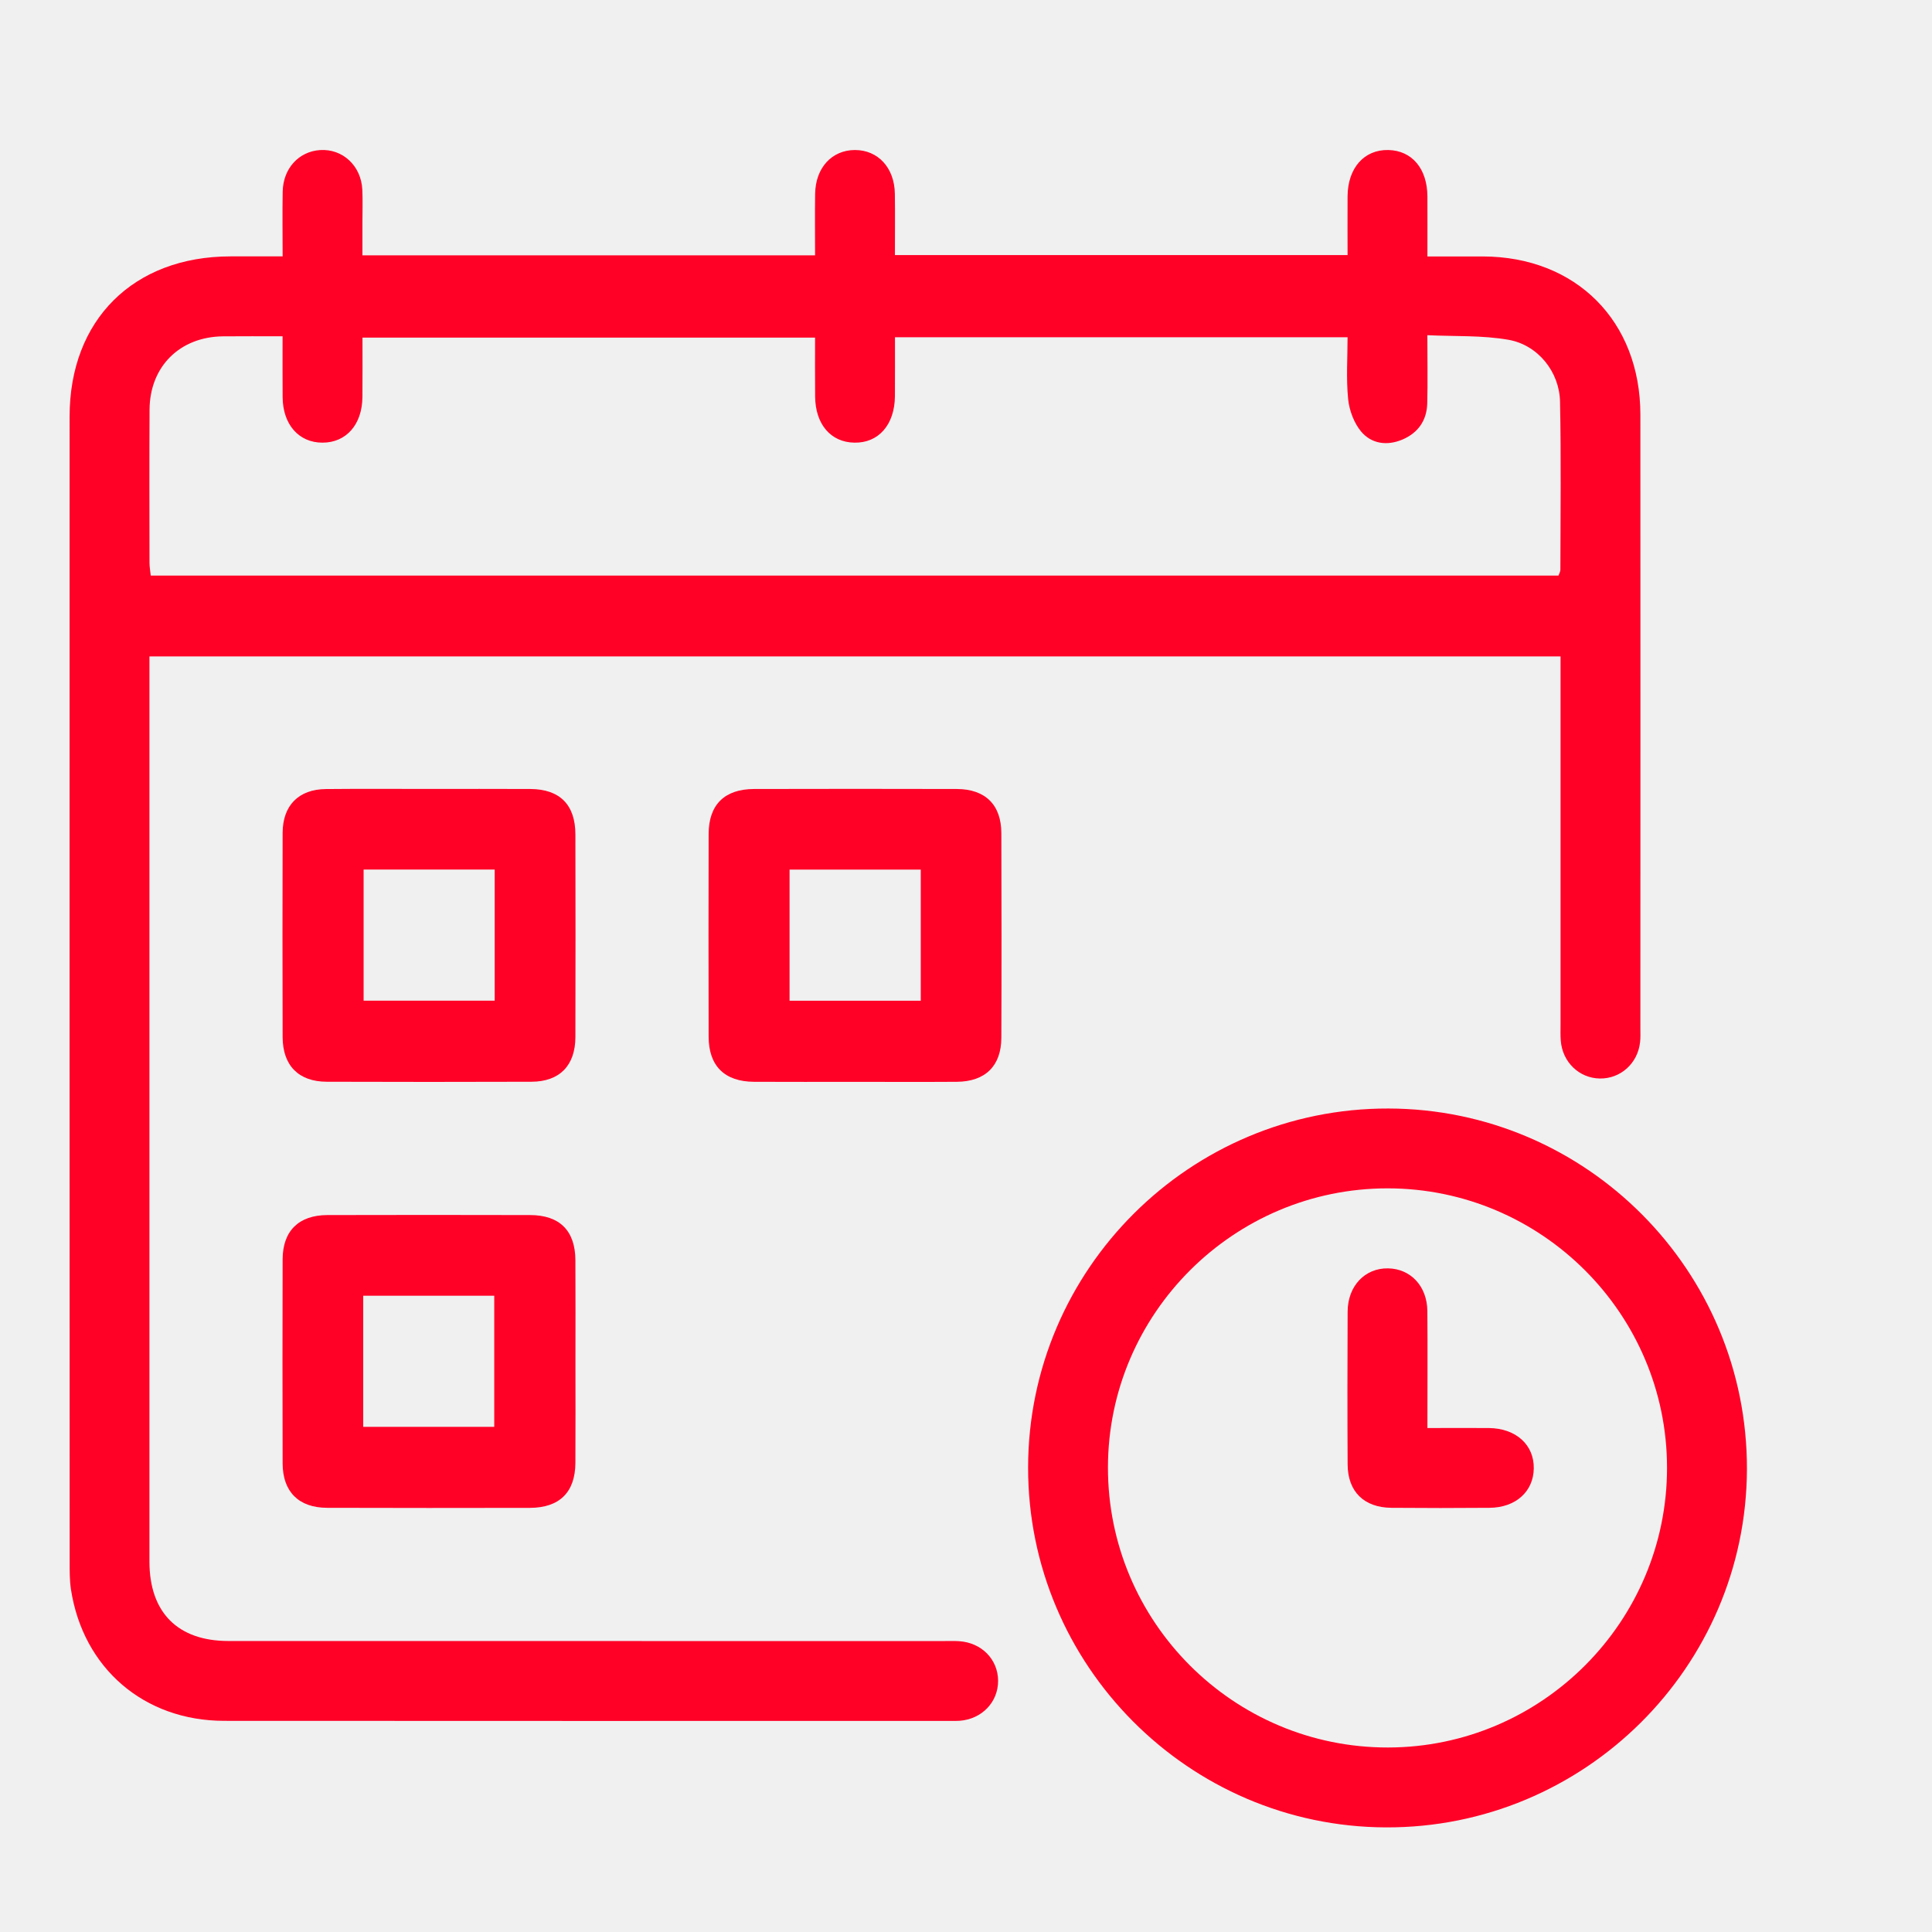
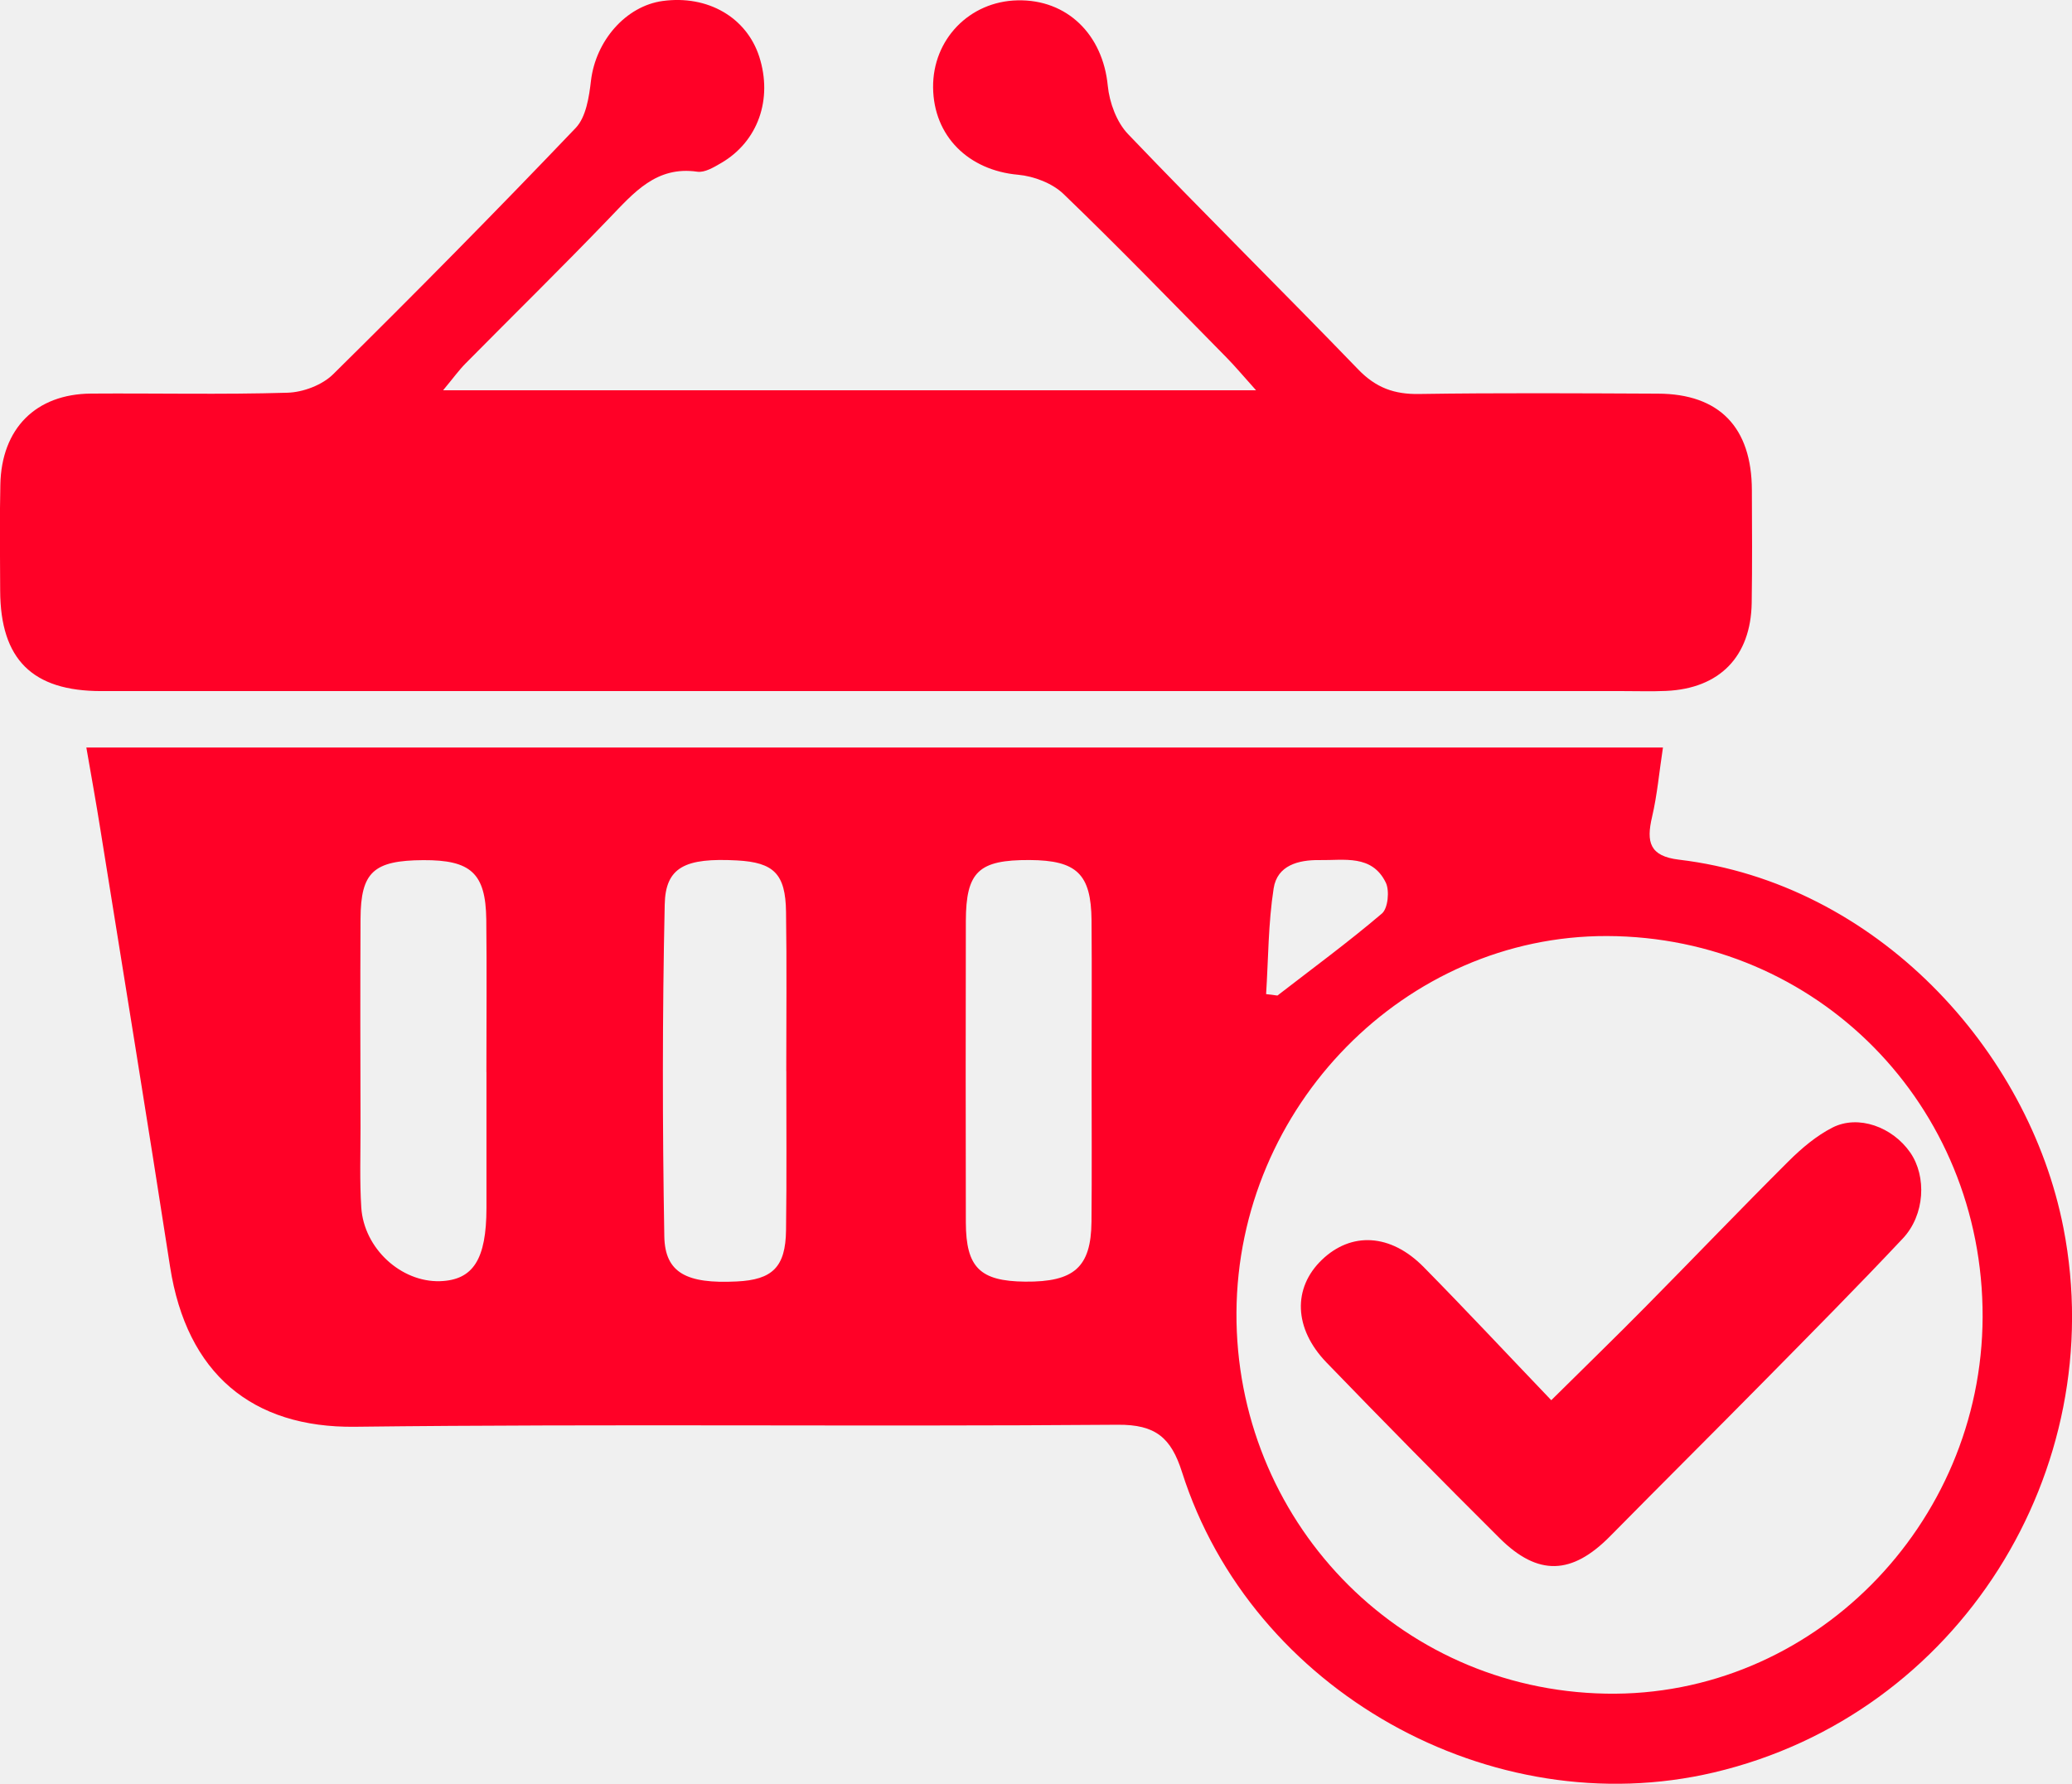
- <svg xmlns="http://www.w3.org/2000/svg" width="34" height="34" viewBox="0 0 34 34" fill="none">
-   <path d="M27.463 11.552H2.63C2.63 11.666 2.63 11.77 2.63 11.873C2.63 17.076 2.63 22.279 2.63 27.481C2.63 28.378 3.129 28.879 4.022 28.879C8.209 28.88 12.396 28.88 16.583 28.88C16.681 28.88 16.779 28.876 16.876 28.882C17.272 28.906 17.562 29.2 17.565 29.577C17.567 29.954 17.28 30.254 16.887 30.283C16.838 30.287 16.789 30.285 16.74 30.285C12.475 30.285 8.21 30.288 3.945 30.284C2.536 30.283 1.463 29.358 1.249 27.973C1.224 27.81 1.226 27.642 1.226 27.476C1.224 20.761 1.224 14.045 1.225 7.329C1.225 5.63 2.348 4.514 4.054 4.512C4.346 4.512 4.638 4.512 4.974 4.512C4.974 4.123 4.968 3.747 4.975 3.371C4.983 2.965 5.257 2.667 5.63 2.641C6.028 2.614 6.355 2.915 6.376 3.336C6.385 3.531 6.378 3.727 6.378 3.922C6.379 4.106 6.378 4.29 6.378 4.493H14.344C14.344 4.13 14.34 3.772 14.345 3.414C14.35 2.955 14.638 2.641 15.045 2.64C15.453 2.64 15.742 2.953 15.748 3.411C15.753 3.762 15.749 4.113 15.749 4.489H23.715C23.715 4.151 23.713 3.804 23.715 3.456C23.718 2.957 24.006 2.631 24.432 2.64C24.848 2.649 25.117 2.967 25.12 3.456C25.122 3.796 25.12 4.136 25.12 4.513C25.458 4.513 25.776 4.512 26.095 4.513C27.736 4.517 28.867 5.65 28.868 7.297C28.87 10.899 28.869 14.501 28.868 18.103C28.868 18.181 28.872 18.259 28.863 18.337C28.824 18.712 28.52 18.986 28.154 18.98C27.79 18.974 27.496 18.691 27.467 18.314C27.459 18.216 27.463 18.118 27.463 18.021C27.463 15.981 27.463 13.941 27.463 11.901V11.552L27.463 11.552ZM27.427 10.129C27.438 10.096 27.46 10.061 27.46 10.027C27.462 9.041 27.474 8.055 27.454 7.069C27.444 6.545 27.067 6.072 26.548 5.98C26.087 5.899 25.608 5.922 25.119 5.899C25.119 6.34 25.127 6.72 25.117 7.1C25.109 7.399 24.957 7.618 24.679 7.736C24.409 7.85 24.136 7.811 23.954 7.595C23.828 7.444 23.745 7.222 23.725 7.023C23.689 6.661 23.715 6.292 23.715 5.935H15.75C15.75 6.292 15.751 6.631 15.749 6.971C15.746 7.473 15.462 7.798 15.036 7.79C14.62 7.784 14.348 7.465 14.345 6.977C14.342 6.63 14.344 6.282 14.344 5.941H6.379C6.379 6.306 6.381 6.647 6.378 6.988C6.374 7.471 6.093 7.79 5.676 7.79C5.259 7.791 4.977 7.471 4.974 6.989C4.971 6.64 4.973 6.292 4.973 5.918C4.603 5.918 4.264 5.916 3.925 5.919C3.164 5.927 2.636 6.45 2.632 7.209C2.627 8.107 2.63 9.005 2.631 9.903C2.631 9.977 2.645 10.051 2.653 10.129H27.427V10.129Z" fill="#FF0127" />
-   <path d="M24.434 19.508C27.921 19.515 30.754 22.366 30.743 25.857C30.732 29.343 27.877 32.174 24.386 32.159C20.914 32.145 18.088 29.301 18.093 25.824C18.097 22.336 20.944 19.5 24.434 19.508H24.434ZM29.337 25.829C29.336 23.121 27.128 20.915 24.421 20.913C21.713 20.912 19.502 23.117 19.498 25.822C19.494 28.544 21.708 30.758 24.429 30.753C27.134 30.749 29.339 28.537 29.337 25.829L29.337 25.829Z" fill="#FF0127" />
-   <path d="M7.55 13.884C8.144 13.884 8.739 13.882 9.334 13.885C9.852 13.888 10.125 14.162 10.126 14.684C10.129 15.873 10.129 17.063 10.126 18.252C10.124 18.754 9.847 19.036 9.35 19.037C8.15 19.041 6.951 19.041 5.752 19.037C5.256 19.036 4.976 18.753 4.974 18.253C4.971 17.054 4.97 15.855 4.974 14.655C4.976 14.173 5.257 13.89 5.736 13.886C6.34 13.88 6.945 13.884 7.549 13.884H7.55ZM6.399 15.303V17.61H8.706V15.303H6.399Z" fill="#FF0127" />
-   <path d="M15.054 19.039C14.459 19.039 13.864 19.041 13.27 19.038C12.752 19.035 12.472 18.76 12.471 18.245C12.468 17.055 12.468 15.866 12.471 14.676C12.472 14.161 12.751 13.886 13.271 13.885C14.46 13.882 15.65 13.882 16.839 13.885C17.341 13.887 17.621 14.164 17.622 14.663C17.626 15.862 17.627 17.061 17.622 18.261C17.621 18.759 17.34 19.034 16.838 19.038C16.243 19.042 15.649 19.039 15.054 19.039L15.054 19.039ZM13.895 15.304V17.611H16.204V15.304H13.895Z" fill="#FF0127" />
-   <path d="M10.127 23.989C10.127 24.575 10.13 25.16 10.126 25.745C10.123 26.261 9.847 26.534 9.326 26.536C8.136 26.538 6.947 26.539 5.757 26.535C5.258 26.534 4.976 26.253 4.974 25.757C4.971 24.557 4.97 23.358 4.974 22.159C4.976 21.662 5.258 21.385 5.76 21.383C6.949 21.38 8.139 21.38 9.328 21.383C9.849 21.384 10.123 21.657 10.126 22.176C10.13 22.78 10.127 23.385 10.127 23.989H10.127ZM6.392 25.11H8.698V22.803H6.392V25.11Z" fill="#FF0127" />
-   <path d="M25.12 25.131C25.504 25.131 25.853 25.128 26.202 25.131C26.678 25.136 26.999 25.426 26.992 25.843C26.986 26.25 26.673 26.532 26.212 26.535C25.637 26.54 25.062 26.54 24.487 26.535C24.005 26.531 23.719 26.251 23.716 25.773C23.711 24.877 23.712 23.98 23.716 23.082C23.719 22.63 24.02 22.315 24.427 22.321C24.824 22.327 25.115 22.634 25.119 23.072C25.125 23.744 25.12 24.416 25.12 25.131H25.12Z" fill="#FF0127" />
+ <svg xmlns="http://www.w3.org/2000/svg" width="36" height="31" viewBox="0 0 36 31" fill="none">
+   <g clip-path="url(#clip0_293_27)">
+     <path d="M1.5 12.991H28.893C28.827 13.423 28.793 13.817 28.704 14.196C28.602 14.631 28.657 14.879 29.173 14.94C32.593 15.348 35.247 18.234 35.852 21.343C36.67 25.546 34.044 29.797 29.78 30.802C25.913 31.713 21.745 29.384 20.537 25.583C20.347 24.984 20.077 24.755 19.421 24.76C15.005 24.795 10.587 24.742 6.17 24.795C4.381 24.817 3.243 23.871 2.955 22.013C2.562 19.474 2.149 16.939 1.742 14.402C1.671 13.954 1.59 13.508 1.5 12.989V12.991ZM34.447 22.888C34.458 19.205 31.571 16.277 27.92 16.267C24.417 16.258 21.504 19.228 21.483 22.808C21.463 26.382 24.26 29.366 27.902 29.433C31.484 29.499 34.436 26.501 34.447 22.887V22.888ZM18.966 18.644C18.966 17.761 18.972 16.877 18.965 15.995C18.958 15.188 18.708 14.951 17.89 14.946C17.005 14.942 16.784 15.146 16.781 16.005C16.777 17.752 16.778 19.498 16.781 21.245C16.784 22.028 17.027 22.265 17.811 22.273C18.662 22.281 18.956 22.023 18.964 21.235C18.972 20.37 18.966 19.508 18.966 18.644ZM13.661 18.612C13.661 17.691 13.671 16.768 13.657 15.846C13.648 15.185 13.444 14.988 12.806 14.953C11.907 14.905 11.562 15.065 11.549 15.721C11.507 17.641 11.509 19.563 11.542 21.484C11.553 22.122 11.93 22.313 12.798 22.27C13.422 22.241 13.649 22.019 13.657 21.38C13.67 20.458 13.661 19.535 13.662 18.614L13.661 18.612ZM8.451 18.63C8.451 17.746 8.459 16.861 8.449 15.977C8.438 15.176 8.182 14.944 7.355 14.948C6.489 14.953 6.268 15.155 6.264 15.968C6.258 17.18 6.261 18.39 6.264 19.601C6.264 20.062 6.248 20.525 6.277 20.984C6.324 21.698 6.969 22.285 7.645 22.265C8.221 22.246 8.451 21.886 8.452 20.995C8.452 20.207 8.452 19.419 8.452 18.631L8.451 18.63ZM21.999 17.276C22.064 17.285 22.13 17.293 22.195 17.301C22.804 16.83 23.425 16.374 24.011 15.875C24.115 15.786 24.146 15.478 24.077 15.337C23.836 14.845 23.351 14.954 22.925 14.947C22.561 14.942 22.191 15.037 22.129 15.439C22.035 16.043 22.037 16.663 21.998 17.276H21.999Z" fill="#FF0127" />
+     <path d="M7.7 6.782H21.823C21.596 6.529 21.457 6.362 21.306 6.209C20.368 5.257 19.439 4.296 18.477 3.37C18.282 3.183 17.962 3.062 17.69 3.037C16.829 2.961 16.221 2.368 16.212 1.52C16.204 0.685 16.844 0.024 17.678 0.006C18.543 -0.014 19.162 0.604 19.247 1.49C19.276 1.783 19.402 2.126 19.6 2.331C20.918 3.71 22.275 5.049 23.6 6.422C23.906 6.739 24.226 6.854 24.653 6.847C26.037 6.826 27.42 6.835 28.805 6.841C29.872 6.844 30.435 7.426 30.438 8.517C30.441 9.17 30.445 9.824 30.435 10.477C30.42 11.41 29.878 11.965 28.949 12.007C28.703 12.018 28.456 12.01 28.209 12.01C19.393 12.01 10.575 12.01 1.759 12.01C0.563 12.01 0.008 11.461 0.003 10.266C0.001 9.651 -0.008 9.035 0.006 8.421C0.026 7.447 0.622 6.847 1.582 6.84C2.72 6.832 3.858 6.859 4.995 6.825C5.266 6.817 5.598 6.692 5.788 6.504C7.213 5.098 8.619 3.673 10.002 2.224C10.182 2.036 10.235 1.687 10.268 1.402C10.35 0.711 10.871 0.105 11.515 0.017C12.296 -0.089 12.971 0.301 13.192 0.986C13.428 1.723 13.171 2.458 12.533 2.831C12.404 2.906 12.245 3.003 12.115 2.984C11.404 2.881 11.015 3.347 10.587 3.791C9.768 4.644 8.922 5.473 8.09 6.315C7.976 6.43 7.88 6.564 7.699 6.782H7.7Z" fill="#FF0127" />
+     <path d="M26.953 24.333C27.544 23.747 28.074 23.234 28.591 22.709C29.422 21.868 30.239 21.014 31.076 20.18C31.302 19.955 31.558 19.738 31.839 19.595C32.288 19.367 32.882 19.585 33.19 20.03C33.477 20.446 33.445 21.112 33.062 21.521C32.279 22.354 31.474 23.166 30.672 23.98C29.776 24.889 28.87 25.789 27.974 26.698C27.311 27.37 26.723 27.395 26.056 26.732C25.043 25.724 24.04 24.706 23.047 23.678C22.477 23.087 22.459 22.383 22.966 21.895C23.477 21.403 24.161 21.436 24.734 22.018C25.466 22.761 26.179 23.525 26.952 24.333H26.953Z" fill="#FF0127" />
+   </g>
+   <defs>
+     <clipPath id="clip0_293_27">
+       <rect width="36" height="31" fill="white" />
+     </clipPath>
+   </defs>
</svg>
